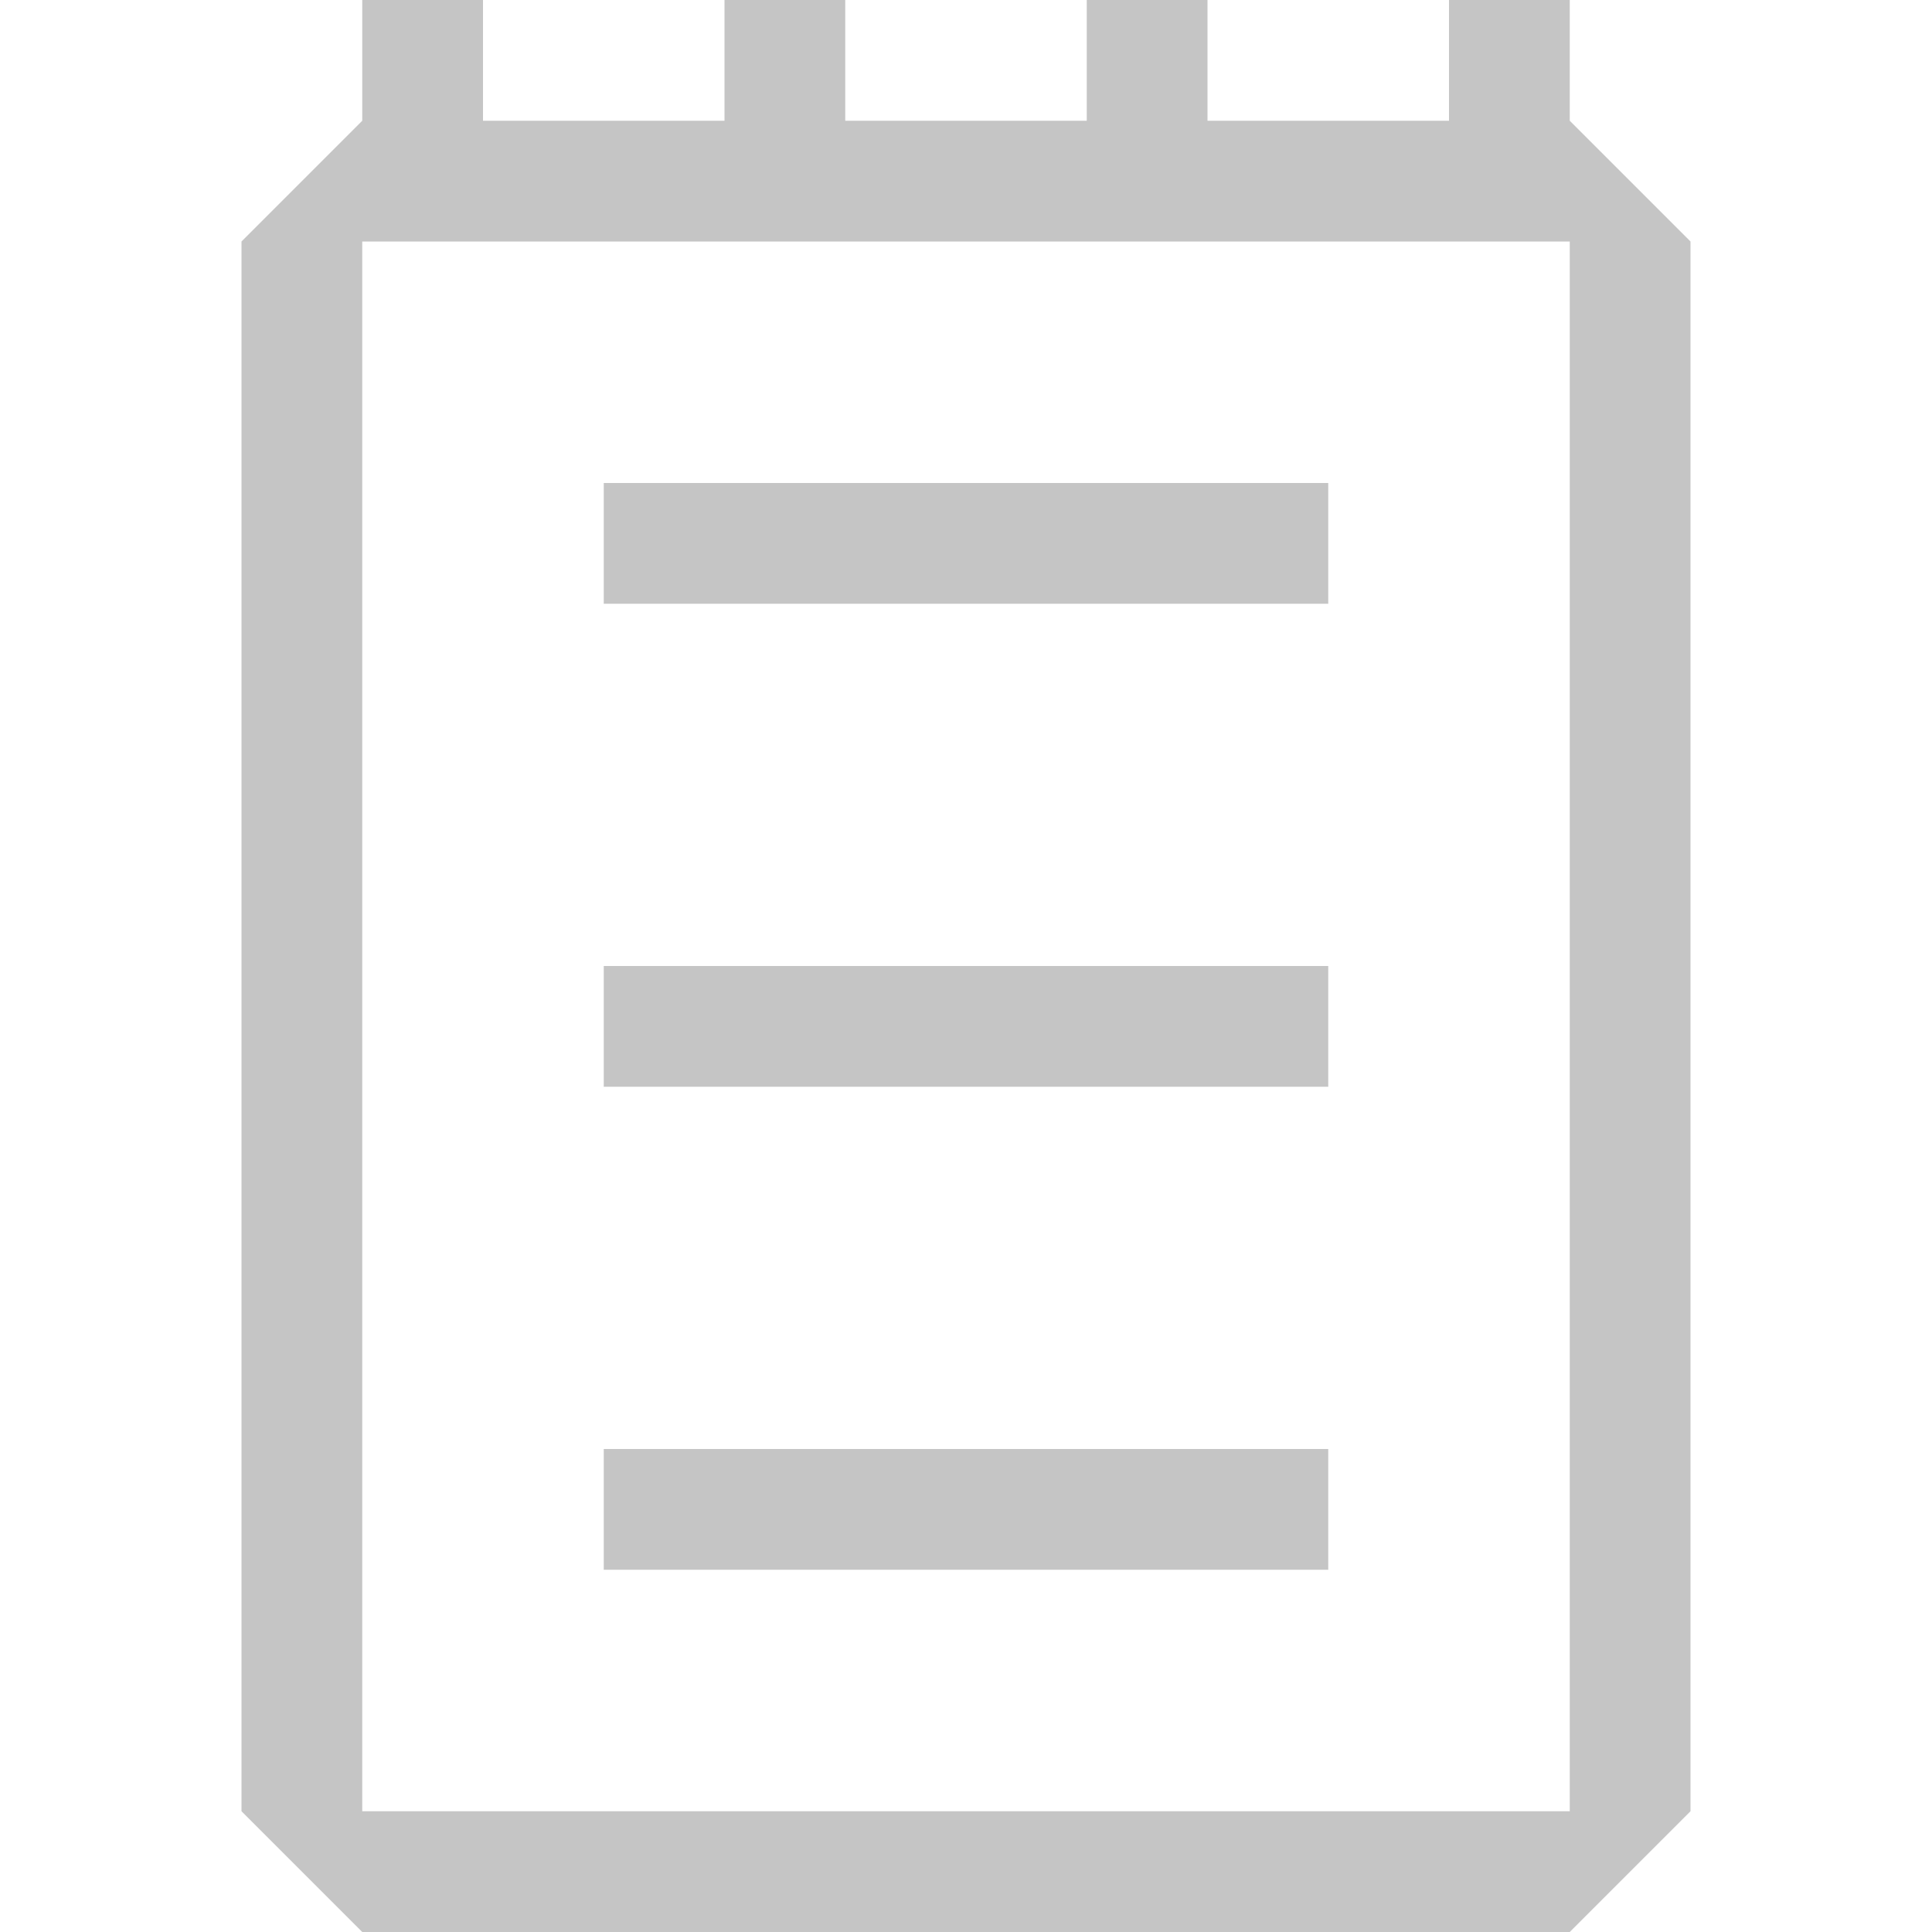
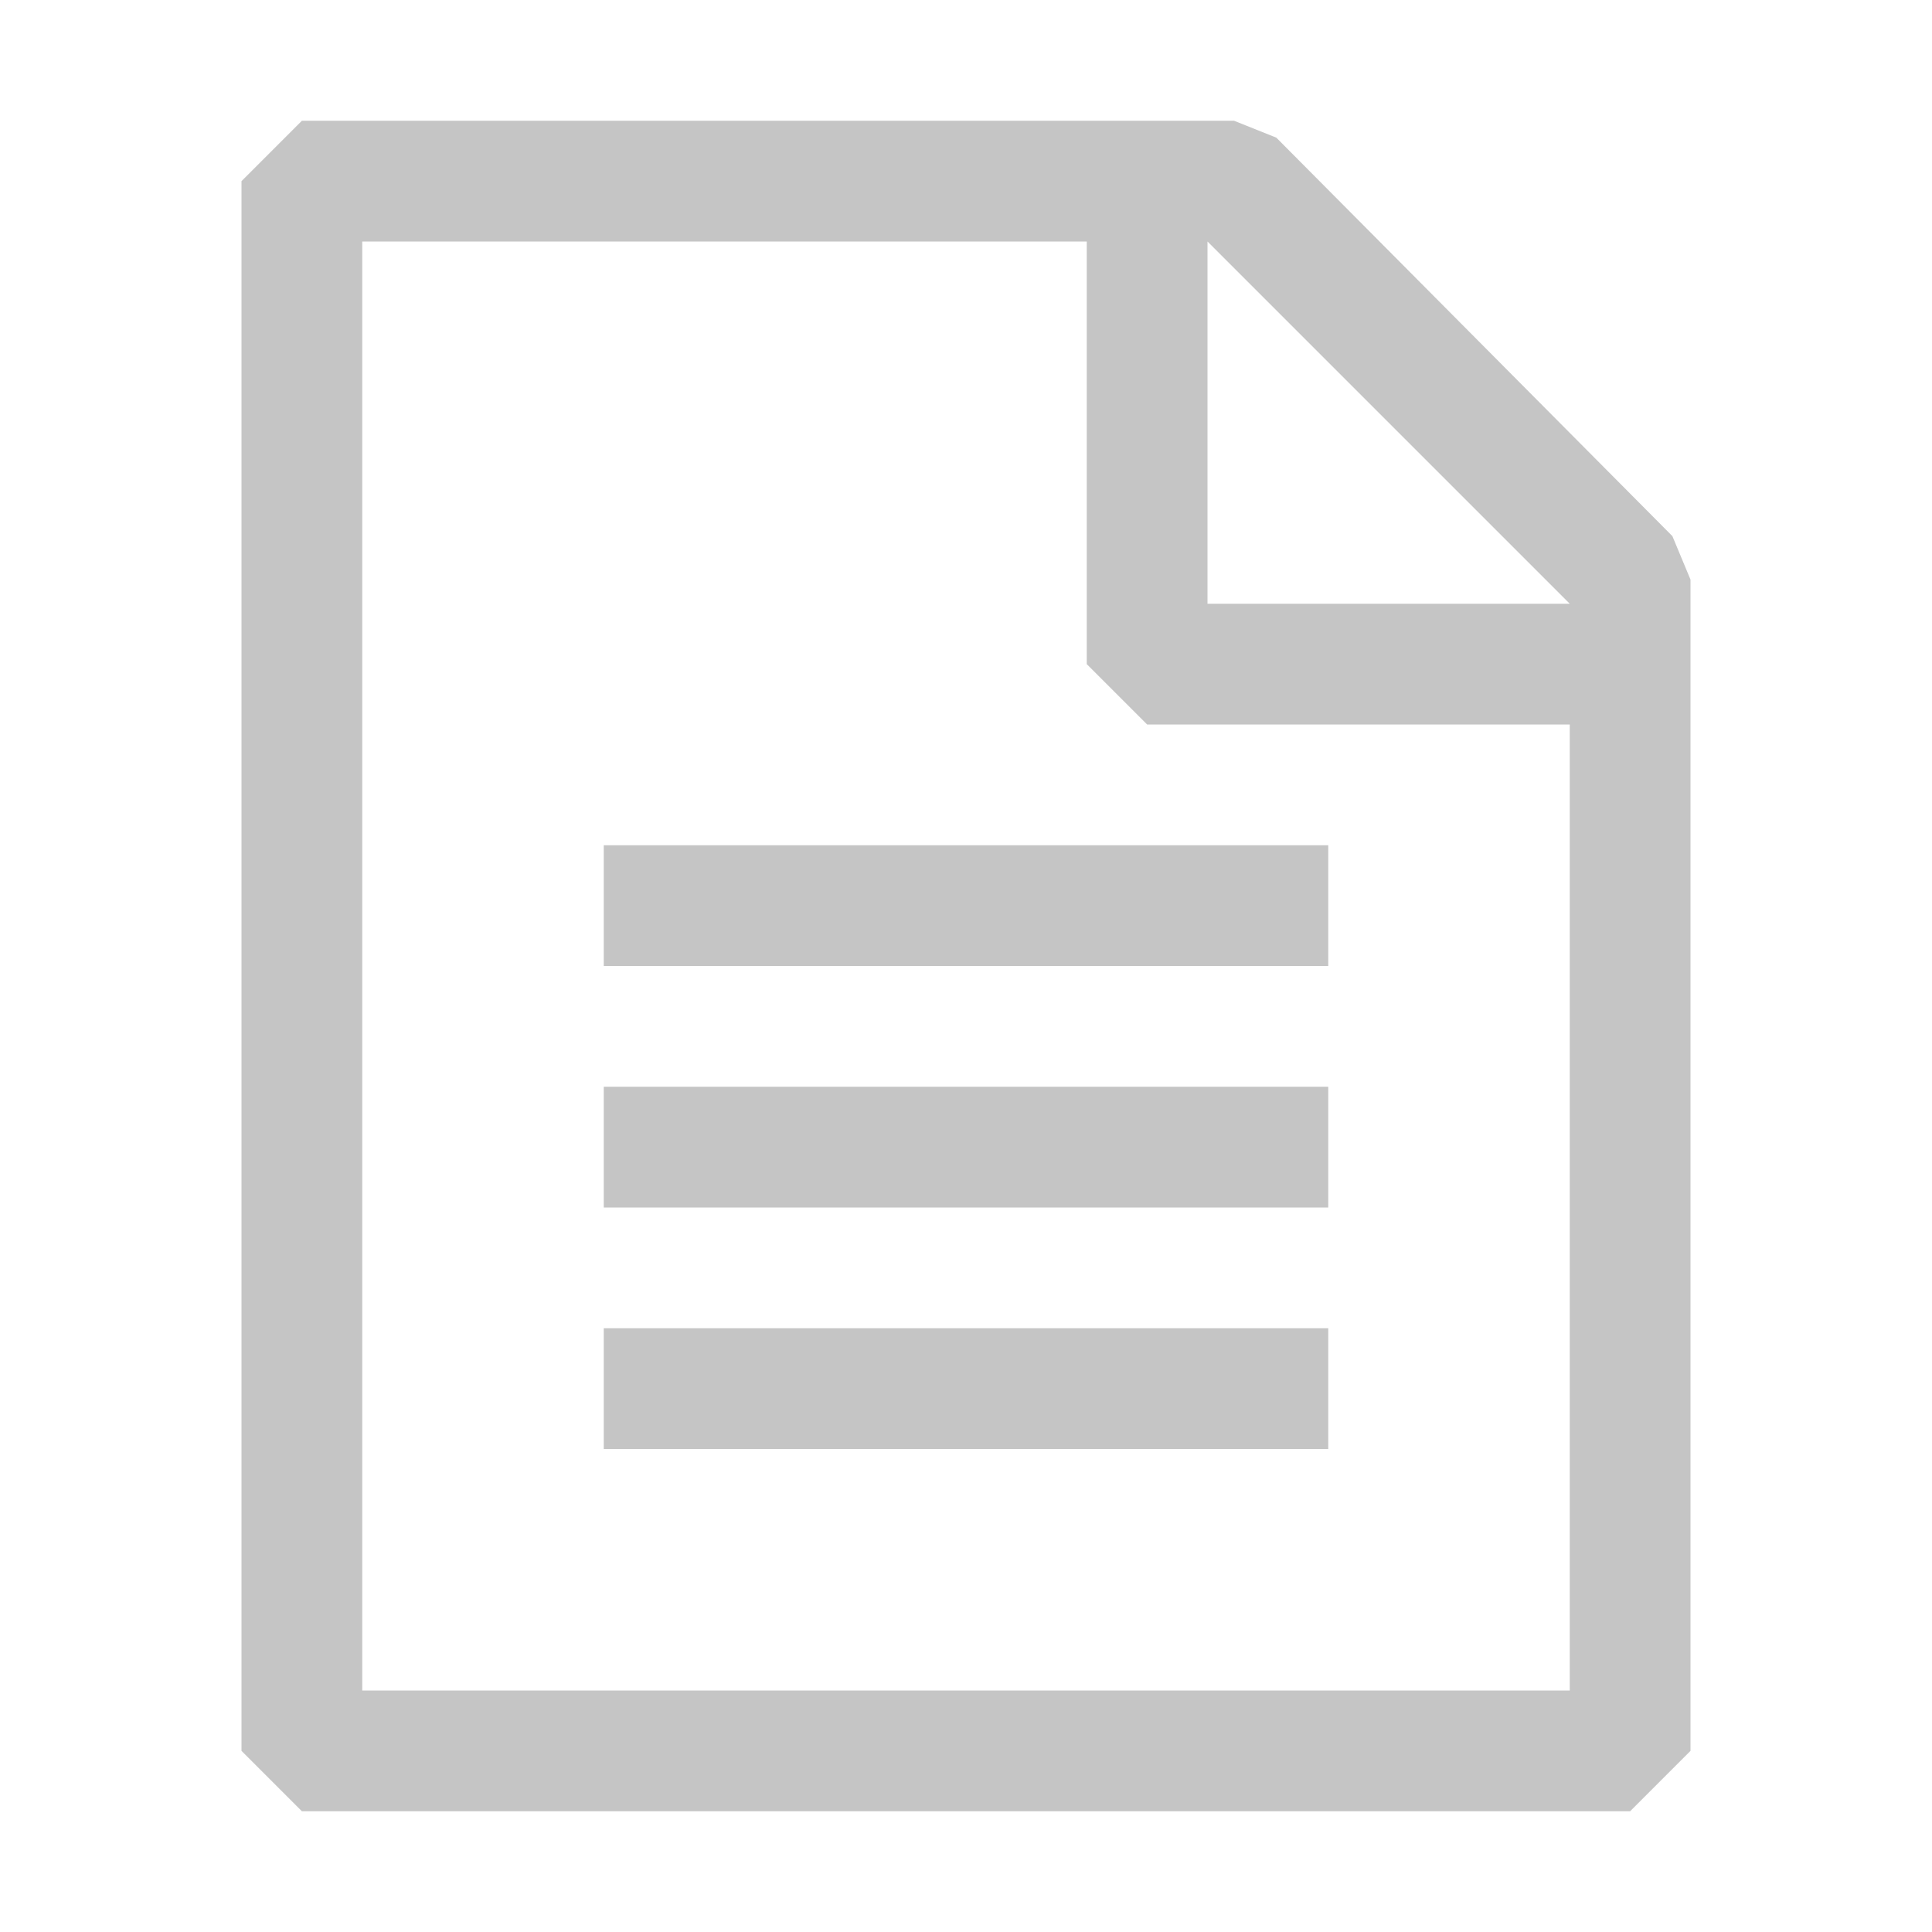
- <svg xmlns="http://www.w3.org/2000/svg" width="24" height="24" viewBox="0 0 24 24" fill="none">
-   <path fill-rule="evenodd" clip-rule="evenodd" d="M19.5 0V1.5L21 3V22.5L19.5 24H4.5L3 22.5V3L4.5 1.5V0H6V1.5H9V0H10.5V1.5H13.5V0H15V1.5H18V0H19.5ZM4.5 22.5H19.5V3H4.5V22.5ZM7.5 6H16.5V7.5H7.5V6ZM16.5 12H7.5V13.5H16.5V12ZM7.5 18H16.5V19.5H7.5V18Z" fill="#C5C5C5" />
+ <svg xmlns="http://www.w3.org/2000/svg" width="16" height="16" viewBox="0 0 16 16" fill="none">
+   <path fill-rule="evenodd" clip-rule="evenodd" d="M10.57 1.14L13.85 4.44L14 4.8V14.5L13.5 15H2.5L2 14.5V1.5L2.5 1H10.22L10.57 1.14ZM10 5H13L10 2V5ZM3 2V14H13V6H9.5L9 5.5V2H3ZM11 7H5V8H11V7ZM5 9H11V10H5V9ZM11 11H5V12H11V11Z" fill="#C5C5C5" />
</svg>
